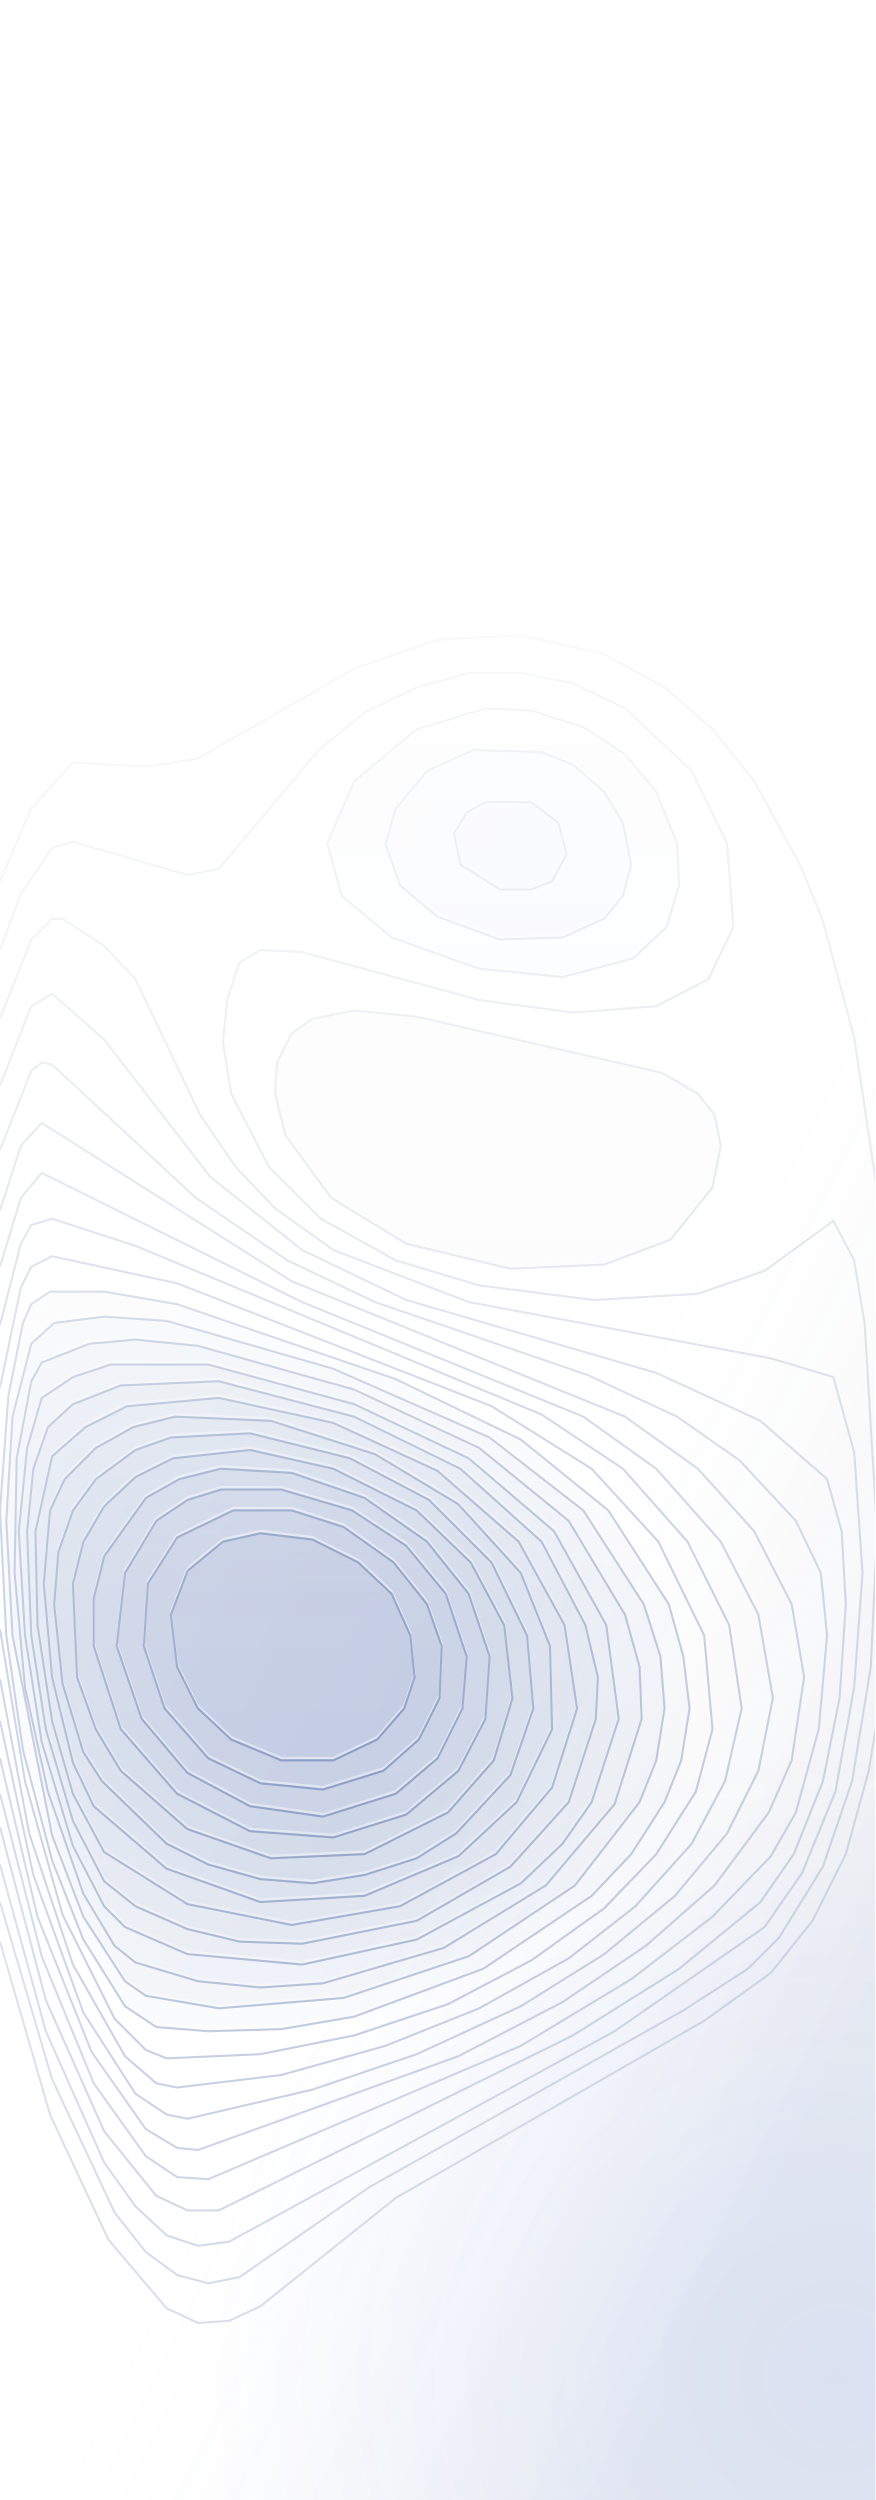
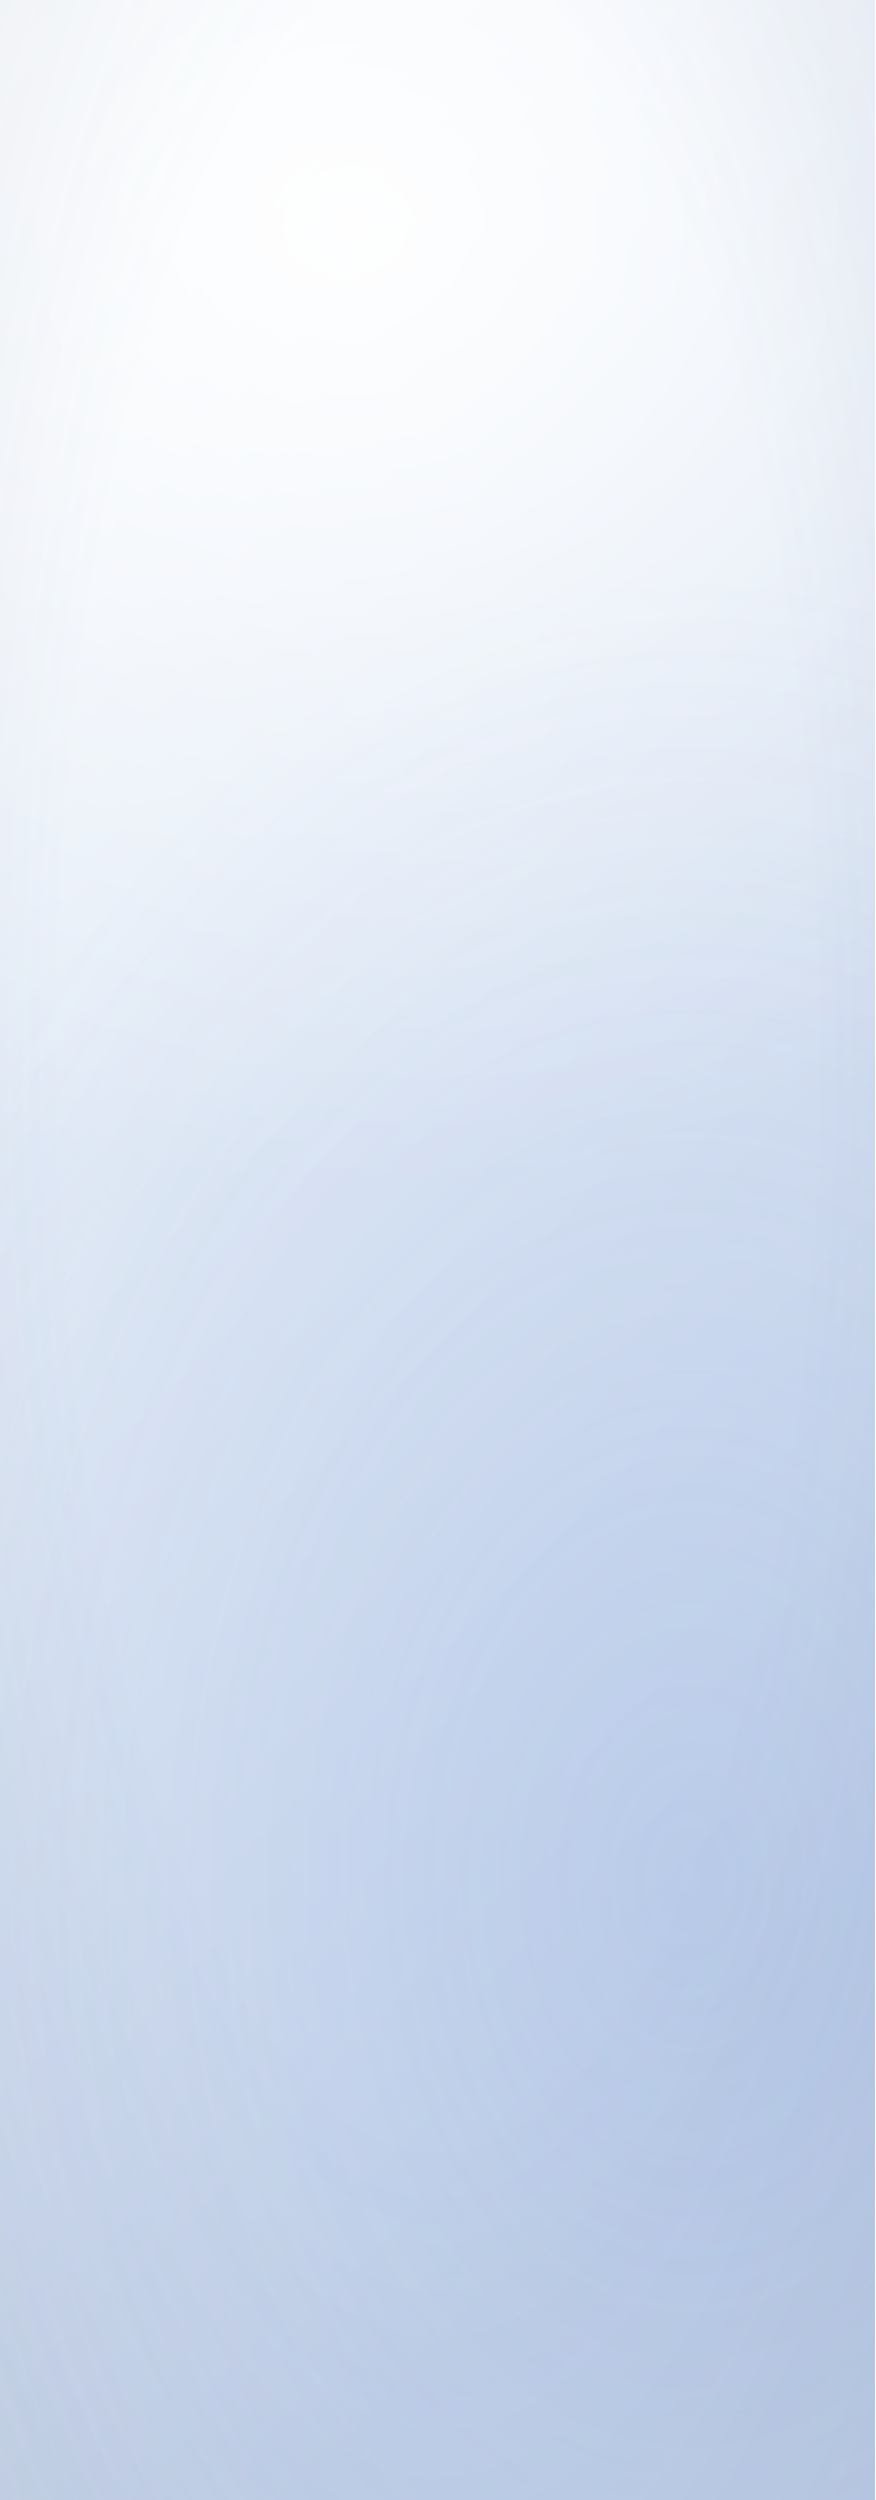
- <svg xmlns="http://www.w3.org/2000/svg" viewBox="0 0 420 1200">
+ <svg xmlns="http://www.w3.org/2000/svg" viewBox="0 0 420 1200" preserveAspectRatio="xMidYMid slice">
  <defs>
-     <linearGradient id="mkv" x1="0" y1="0" x2="0" y2="1">
-       <stop offset="0" stop-color="#000" />
-       <stop offset=".14" stop-color="#151515" />
-       <stop offset=".34" stop-color="#5e5e5e" />
-       <stop offset=".64" stop-color="#e2e2e2" />
-       <stop offset="1" stop-color="#fff" />
-     </linearGradient>
-     <mask id="mrelv">
-       <rect x="0" y="0" width="420" height="1200" fill="url(#mkv)" />
-     </mask>
-     <linearGradient id="mrasa" x1="0" y1="0" x2=".7" y2="1">
-       <stop offset="0" stop-color="rgb(255,255,255)" stop-opacity=".50" />
-       <stop offset=".38" stop-color="rgb(255,255,255)" stop-opacity=".16" />
-       <stop offset=".68" stop-color="rgb(255,255,255)" stop-opacity="0" />
-       <stop offset="1" stop-color="rgb(26,44,88)" stop-opacity=".085" />
-     </linearGradient>
-     <radialGradient id="m1">
-       <stop offset="0" stop-color="rgb(255,255,255)" stop-opacity=".26" />
+     <radialGradient id="f0">
+       <stop offset="0" stop-color="rgb(255,255,255)" stop-opacity=".94" />
+       <stop offset=".55" stop-color="rgb(255,255,255)" stop-opacity="0.395" />
      <stop offset="1" stop-color="rgb(255,255,255)" stop-opacity="0" />
    </radialGradient>
-     <radialGradient id="m2">
-       <stop offset="0" stop-color="rgb(47,107,255)" stop-opacity=".09" />
-       <stop offset="1" stop-color="rgb(47,107,255)" stop-opacity="0" />
+     <radialGradient id="f1">
+       <stop offset="0" stop-color="rgb(96,140,224)" stop-opacity=".17" />
+       <stop offset=".55" stop-color="rgb(96,140,224)" stop-opacity="0.071" />
+       <stop offset="1" stop-color="rgb(96,140,224)" stop-opacity="0" />
+     </radialGradient>
+     <linearGradient id="bar" x1="0" y1="0" x2=".35" y2="1">
+       <stop offset="0" stop-color="rgb(247,250,253)" stop-opacity="1" />
+       <stop offset=".38" stop-color="rgb(228,236,247)" stop-opacity="1" />
+       <stop offset="1" stop-color="rgb(200,213,233)" stop-opacity="1" />
+     </linearGradient>
+     <radialGradient id="vin" cx=".5" cy=".42" r=".78">
+       <stop offset=".55" stop-color="rgb(40,62,110)" stop-opacity="0" />
+       <stop offset="1" stop-color="rgb(40,62,110)" stop-opacity=".075" />
    </radialGradient>
  </defs>
-   <g mask="url(#mrelv)">
-     <path d="M150 489 L170 485 L200 488 L318 515 L335 525 L343 535 L346 550 L342 570 L322 595 L290 607 L245 609 L195 597 L159 575 L137 545 L132 525 L133 510 L140 496 L150 489Z" fill="rgb(96,126,184)" opacity="0.031" />
-     <path d="M233 340 L200 350 L170 375 L157 405 L164 430 L188 450 L230 465 L270 469 L304 460 L320 445 L326 425 L325 405 L315 380 L300 362 L280 349 L255 341 L233 340Z" fill="rgb(96,126,184)" opacity="0.032" />
-     <path d="M227 360 L205 370 L190 388 L185 405 L192 425 L210 440 L240 451 L270 450 L290 441 L299 430 L303 415 L299 395 L290 380 L275 367 L260 361 L227 360Z" fill="rgb(96,126,184)" opacity="0.033" />
-     <path d="M233 385 L224 390 L218 400 L221 415 L240 427 L255 427 L265 423 L272 410 L268 395 L255 385 L233 385Z" fill="rgb(96,126,184)" opacity="0.034" />
-     <path d="M24 620 L15 626 L11 635 L4 670 L0 725 L3 785 L11 840 L25 893 L40 931 L60 963 L75 973 L100 975 L135 974 L170 968 L232 945 L284 910 L303 890 L319 865 L327 845 L331 820 L328 795 L321 770 L292 725 L250 691 L190 662 L85 626 L50 620 L24 620Z" fill="rgb(96,126,184)" opacity="0.037" />
-     <path d="M26 635 L15 645 L6 680 L3 730 L6 785 L25 881 L40 920 L60 951 L70 958 L105 964 L165 959 L225 939 L276 905 L307 865 L315 845 L319 820 L317 795 L309 770 L280 725 L235 690 L160 657 L80 634 L50 632 L26 635Z" fill="rgb(96,126,184)" opacity="0.038" />
-     <path d="M43 645 L20 654 L15 663 L8 700 L7 755 L12 810 L23 860 L40 909 L55 934 L65 942 L95 951 L125 954 L155 952 L213 935 L262 905 L295 866 L308 825 L307 800 L300 775 L273 730 L230 695 L170 667 L95 646 L65 643 L43 645Z" fill="rgb(96,126,184)" opacity="0.039" />
-     <path d="M53 655 L35 661 L20 671 L13 695 L9 735 L12 785 L20 836 L35 886 L50 915 L60 925 L90 938 L145 943 L200 931 L250 904 L270 885 L284 865 L297 825 L291 780 L266 735 L225 700 L170 674 L100 655 L53 655Z" fill="rgb(96,126,184)" opacity="0.04" />
-     <path d="M58 665 L35 674 L23 685 L16 705 L13 735 L15 785 L22 830 L35 874 L50 903 L65 915 L90 926 L115 932 L145 933 L200 922 L245 896 L273 865 L286 825 L287 805 L281 780 L260 740 L221 705 L170 680 L105 663 L58 665Z" fill="rgb(96,126,184)" opacity="0.04" />
-     <path d="M61 675 L41 685 L25 699 L17 735 L18 780 L25 826 L35 861 L50 889 L90 914 L140 924 L192 915 L238 890 L265 858 L277 820 L271 780 L249 740 L210 706 L160 683 L105 671 L61 675Z" fill="rgb(96,126,184)" opacity="0.041" />
-     <path d="M84 680 L64 685 L46 695 L31 710 L24 725 L21 760 L25 805 L35 846 L45 867 L80 897 L125 913 L175 910 L220 891 L248 865 L265 830 L264 790 L250 755 L220 722 L180 698 L130 682 L84 680Z" fill="rgb(96,126,184)" opacity="0.042" />
-     <path d="M82 690 L65 696 L46 710 L35 725 L28 745 L26 770 L30 808 L40 841 L49 855 L80 885 L100 895 L125 902 L150 904 L175 900 L200 892 L219 880 L245 852 L256 820 L253 785 L236 750 L206 720 L168 700 L120 688 L82 690Z" fill="rgb(96,126,184)" opacity="0.042" />
-     <path d="M83 700 L65 709 L50 723 L40 740 L35 760 L37 805 L46 830 L58 850 L90 878 L130 892 L175 890 L215 870 L237 845 L246 815 L242 780 L226 750 L200 725 L160 705 L120 696 L83 700Z" fill="rgb(96,126,184)" opacity="0.043" />
-     <path d="M106 705 L86 710 L70 719 L50 747 L45 767 L45 790 L58 830 L85 861 L120 879 L160 882 L195 871 L220 850 L233 825 L235 795 L225 765 L205 740 L175 719 L140 707 L106 705Z" fill="rgb(96,126,184)" opacity="0.044" />
-     <path d="M106 715 L90 720 L75 730 L60 755 L56 790 L68 825 L90 851 L120 867 L155 872 L190 861 L210 844 L222 820 L224 795 L214 765 L195 742 L169 725 L135 715 L106 715Z" fill="rgb(96,126,184)" opacity="0.044" />
-     <path d="M112 725 L85 738 L71 760 L69 790 L79 820 L100 844 L125 856 L155 859 L184 850 L201 835 L211 815 L212 790 L205 770 L189 750 L165 733 L140 725 L112 725Z" fill="rgb(96,126,184)" opacity="0.045" />
-     <path d="M107 740 L90 754 L82 775 L85 800 L95 820 L111 835 L135 845 L160 845 L181 835 L194 820 L199 805 L197 785 L188 765 L172 750 L150 739 L125 736 L107 740Z" fill="rgb(96,126,184)" opacity="0.046" />
-     <path d="M425 598 L410 498 L395 442 L384 415 L362 375 L342 350 L319 330 L290 314 L250 305 L210 307 L170 321 L95 364 L70 368 L35 366 L15 388 L0 423" stroke="rgb(255,255,255)" stroke-width="1.1" fill="none" opacity="0.183" transform="translate(0,-1.2)" />
-     <path d="M425 598 L410 498 L395 442 L384 415 L362 375 L342 350 L319 330 L290 314 L250 305 L210 307 L170 321 L95 364 L70 368 L35 366 L15 388 L0 423" stroke="rgb(70,102,162)" stroke-width="1" fill="none" opacity="0.215" />
-     <path d="M150 489 L170 485 L200 488 L318 515 L335 525 L343 535 L346 550 L342 570 L322 595 L290 607 L245 609 L195 597 L159 575 L137 545 L132 525 L133 510 L140 496 L150 489" stroke="rgb(255,255,255)" stroke-width="1.1" fill="none" opacity="0.183" transform="translate(0,-1.2)" />
-     <path d="M150 489 L170 485 L200 488 L318 515 L335 525 L343 535 L346 550 L342 570 L322 595 L290 607 L245 609 L195 597 L159 575 L137 545 L132 525 L133 510 L140 496 L150 489" stroke="rgb(70,102,162)" stroke-width="1" fill="none" opacity="0.215" />
-     <path d="M0 932 L24 1015 L52 1075 L80 1108 L95 1115 L110 1114 L125 1107 L190 1055 L338 970 L370 947 L390 922 L406 890 L417 850 L425 802" stroke="rgb(255,255,255)" stroke-width="1.1" fill="none" opacity="0.183" transform="translate(0,-1.2)" />
-     <path d="M0 932 L24 1015 L52 1075 L80 1108 L95 1115 L110 1114 L125 1107 L190 1055 L338 970 L370 947 L390 922 L406 890 L417 850 L425 802" stroke="rgb(70,102,162)" stroke-width="1" fill="none" opacity="0.215" />
-     <path d="M0 913 L25 998 L55 1062 L70 1081 L85 1092 L100 1096 L115 1093 L177 1050 L328 965 L359 945 L374 930 L395 896 L409 855 L418 800 L421 735 L415 635 L410 605 L400 586 L367 610 L335 621 L285 624 L230 617 L190 605 L154 585 L129 560 L111 525 L107 500 L109 480 L115 462 L125 456 L145 457 L230 480 L275 486 L315 483 L340 470 L352 445 L349 405 L332 370 L300 340 L275 328 L250 323 L225 323 L200 330 L175 342 L153 360 L105 417 L90 420 L35 404 L25 407 L10 429 L0 456" stroke="rgb(255,255,255)" stroke-width="1.1" fill="none" opacity="0.196" transform="translate(0,-1.2)" />
-     <path d="M0 913 L25 998 L55 1062 L70 1081 L85 1092 L100 1096 L115 1093 L177 1050 L328 965 L359 945 L374 930 L395 896 L409 855 L418 800 L421 735 L415 635 L410 605 L400 586 L367 610 L335 621 L285 624 L230 617 L190 605 L154 585 L129 560 L111 525 L107 500 L109 480 L115 462 L125 456 L145 457 L230 480 L275 486 L315 483 L340 470 L352 445 L349 405 L332 370 L300 340 L275 328 L250 323 L225 323 L200 330 L175 342 L153 360 L105 417 L90 420 L35 404 L25 407 L10 429 L0 456" stroke="rgb(70,102,162)" stroke-width="1" fill="none" opacity="0.231" />
-     <path d="M233 340 L200 350 L170 375 L157 405 L164 430 L188 450 L230 465 L270 469 L304 460 L320 445 L326 425 L325 405 L315 380 L300 362 L280 349 L255 341 L233 340" stroke="rgb(255,255,255)" stroke-width="1.1" fill="none" opacity="0.209" transform="translate(0,-1.2)" />
-     <path d="M233 340 L200 350 L170 375 L157 405 L164 430 L188 450 L230 465 L270 469 L304 460 L320 445 L326 425 L325 405 L315 380 L300 362 L280 349 L255 341 L233 340" stroke="rgb(70,102,162)" stroke-width="1" fill="none" opacity="0.246" />
-     <path d="M0 895 L22 975 L50 1038 L65 1059 L80 1073 L95 1078 L110 1076 L295 975 L367 925 L385 899 L401 860 L410 810 L414 755 L410 697 L400 661 L370 652 L225 625 L160 600 L132 580 L113 560 L96 535 L65 470 L50 454 L30 441 L25 441 L15 451 L0 489" stroke="rgb(255,255,255)" stroke-width="1.1" fill="none" opacity="0.209" transform="translate(0,-1.2)" />
-     <path d="M0 895 L22 975 L50 1038 L65 1059 L80 1073 L95 1078 L110 1076 L295 975 L367 925 L385 899 L401 860 L410 810 L414 755 L410 697 L400 661 L370 652 L225 625 L160 600 L132 580 L113 560 L96 535 L65 470 L50 454 L30 441 L25 441 L15 451 L0 489" stroke="rgb(70,102,162)" stroke-width="1" fill="none" opacity="0.246" />
-     <path d="M227 360 L205 370 L190 388 L185 405 L192 425 L210 440 L240 451 L270 450 L290 441 L299 430 L303 415 L299 395 L290 380 L275 367 L260 361 L227 360" stroke="rgb(255,255,255)" stroke-width="1.1" fill="none" opacity="0.223" transform="translate(0,-1.2)" />
-     <path d="M227 360 L205 370 L190 388 L185 405 L192 425 L210 440 L240 451 L270 450 L290 441 L299 430 L303 415 L299 395 L290 380 L275 367 L260 361 L227 360" stroke="rgb(70,102,162)" stroke-width="1" fill="none" opacity="0.262" />
-     <path d="M0 877 L22 960 L50 1023 L75 1054 L90 1061 L105 1061 L275 977 L326 945 L365 913 L381 890 L395 855 L403 815 L406 770 L404 735 L397 710 L365 682 L315 659 L195 624 L145 600 L101 565 L50 499 L25 477 L15 483 L0 521" stroke="rgb(255,255,255)" stroke-width="1.1" fill="none" opacity="0.223" transform="translate(0,-1.2)" />
-     <path d="M0 877 L22 960 L50 1023 L75 1054 L90 1061 L105 1061 L275 977 L326 945 L365 913 L381 890 L395 855 L403 815 L406 770 L404 735 L397 710 L365 682 L315 659 L195 624 L145 600 L101 565 L50 499 L25 477 L15 483 L0 521" stroke="rgb(70,102,162)" stroke-width="1" fill="none" opacity="0.262" />
-     <path d="M233 385 L224 390 L218 400 L221 415 L240 427 L255 427 L265 423 L272 410 L268 395 L255 385 L233 385" stroke="rgb(255,255,255)" stroke-width="1.1" fill="none" opacity="0.236" transform="translate(0,-1.2)" />
-     <path d="M233 385 L224 390 L218 400 L221 415 L240 427 L255 427 L265 423 L272 410 L268 395 L255 385 L233 385" stroke="rgb(70,102,162)" stroke-width="1" fill="none" opacity="0.277" />
-     <path d="M0 861 L20 939 L45 1000 L70 1035 L85 1045 L100 1046 L250 982 L303 950 L342 920 L370 891 L382 870 L393 830 L397 785 L394 755 L382 730 L355 701 L325 680 L282 660 L180 625 L138 605 L94 575 L25 511 L20 510 L15 514 L0 552" stroke="rgb(255,255,255)" stroke-width="1.1" fill="none" opacity="0.236" transform="translate(0,-1.2)" />
-     <path d="M0 861 L20 939 L45 1000 L70 1035 L85 1045 L100 1046 L250 982 L303 950 L342 920 L370 891 L382 870 L393 830 L397 785 L394 755 L382 730 L355 701 L325 680 L282 660 L180 625 L138 605 L94 575 L25 511 L20 510 L15 514 L0 552" stroke="rgb(70,102,162)" stroke-width="1" fill="none" opacity="0.277" />
-     <path d="M0 844 L18 920 L44 985 L70 1022 L85 1031 L95 1032 L220 987 L270 961 L310 934 L343 905 L369 870 L380 845 L386 805 L380 770 L362 735 L335 705 L300 680 L140 615 L20 539 L10 550 L0 581" stroke="rgb(255,255,255)" stroke-width="1.1" fill="none" opacity="0.249" transform="translate(0,-1.2)" />
-     <path d="M0 844 L18 920 L44 985 L70 1022 L85 1031 L95 1032 L220 987 L270 961 L310 934 L343 905 L369 870 L380 845 L386 805 L380 770 L362 735 L335 705 L300 680 L140 615 L20 539 L10 550 L0 581" stroke="rgb(70,102,162)" stroke-width="1" fill="none" opacity="0.293" />
-     <path d="M0 826 L16 900 L40 966 L65 1005 L80 1015 L90 1017 L150 1003 L200 986 L250 963 L290 938 L324 910 L349 880 L364 850 L371 815 L364 775 L346 740 L315 705 L280 680 L145 625 L20 563 L10 575 L0 608" stroke="rgb(255,255,255)" stroke-width="1.1" fill="none" opacity="0.262" transform="translate(0,-1.2)" />
-     <path d="M0 826 L16 900 L40 966 L65 1005 L80 1015 L90 1017 L150 1003 L200 986 L250 963 L290 938 L324 910 L349 880 L364 850 L371 815 L364 775 L346 740 L315 705 L280 680 L145 625 L20 563 L10 575 L0 608" stroke="rgb(70,102,162)" stroke-width="1" fill="none" opacity="0.308" />
-     <path d="M0 806 L14 880 L35 943 L60 987 L75 1000 L85 1002 L135 996 L185 982 L230 964 L273 940 L305 915 L332 885 L348 855 L356 820 L350 780 L330 740 L299 705 L260 679 L65 598 L25 585 L15 588 L10 597 L0 636" stroke="rgb(255,255,255)" stroke-width="1.1" fill="none" opacity="0.275" transform="translate(0,-1.2)" />
-     <path d="M0 806 L14 880 L35 943 L60 987 L75 1000 L85 1002 L135 996 L185 982 L230 964 L273 940 L305 915 L332 885 L348 855 L356 820 L350 780 L330 740 L299 705 L260 679 L65 598 L25 585 L15 588 L10 597 L0 636" stroke="rgb(70,102,162)" stroke-width="1" fill="none" opacity="0.324" />
-     <path d="M0 782 L12 855 L30 919 L55 969 L70 984 L80 988 L125 986 L170 977 L215 962 L255 941 L290 916 L315 890 L334 860 L342 830 L338 785 L316 740 L284 705 L236 675 L85 616 L25 603 L15 608 L10 618 L0 666" stroke="rgb(255,255,255)" stroke-width="1.1" fill="none" opacity="0.288" transform="translate(0,-1.2)" />
-     <path d="M0 782 L12 855 L30 919 L55 969 L70 984 L80 988 L125 986 L170 977 L215 962 L255 941 L290 916 L315 890 L334 860 L342 830 L338 785 L316 740 L284 705 L236 675 L85 616 L25 603 L15 608 L10 618 L0 666" stroke="rgb(70,102,162)" stroke-width="1" fill="none" opacity="0.339" />
-     <path d="M24 620 L15 626 L11 635 L4 670 L0 725 L3 785 L11 840 L25 893 L40 931 L60 963 L75 973 L100 975 L135 974 L170 968 L232 945 L284 910 L303 890 L319 865 L327 845 L331 820 L328 795 L321 770 L292 725 L250 691 L190 662 L85 626 L50 620 L24 620" stroke="rgb(255,255,255)" stroke-width="1.1" fill="none" opacity="0.301" transform="translate(0,-1.2)" />
-     <path d="M24 620 L15 626 L11 635 L4 670 L0 725 L3 785 L11 840 L25 893 L40 931 L60 963 L75 973 L100 975 L135 974 L170 968 L232 945 L284 910 L303 890 L319 865 L327 845 L331 820 L328 795 L321 770 L292 725 L250 691 L190 662 L85 626 L50 620 L24 620" stroke="rgb(70,102,162)" stroke-width="1" fill="none" opacity="0.355" />
-     <path d="M26 635 L15 645 L6 680 L3 730 L6 785 L25 881 L40 920 L60 951 L70 958 L105 964 L165 959 L225 939 L276 905 L307 865 L315 845 L319 820 L317 795 L309 770 L280 725 L235 690 L160 657 L80 634 L50 632 L26 635" stroke="rgb(255,255,255)" stroke-width="1.1" fill="none" opacity="0.315" transform="translate(0,-1.2)" />
-     <path d="M26 635 L15 645 L6 680 L3 730 L6 785 L25 881 L40 920 L60 951 L70 958 L105 964 L165 959 L225 939 L276 905 L307 865 L315 845 L319 820 L317 795 L309 770 L280 725 L235 690 L160 657 L80 634 L50 632 L26 635" stroke="rgb(70,102,162)" stroke-width="1" fill="none" opacity="0.370" />
-     <path d="M43 645 L20 654 L15 663 L8 700 L7 755 L12 810 L23 860 L40 909 L55 934 L65 942 L95 951 L125 954 L155 952 L213 935 L262 905 L295 866 L308 825 L307 800 L300 775 L273 730 L230 695 L170 667 L95 646 L65 643 L43 645" stroke="rgb(255,255,255)" stroke-width="1.1" fill="none" opacity="0.328" transform="translate(0,-1.2)" />
-     <path d="M43 645 L20 654 L15 663 L8 700 L7 755 L12 810 L23 860 L40 909 L55 934 L65 942 L95 951 L125 954 L155 952 L213 935 L262 905 L295 866 L308 825 L307 800 L300 775 L273 730 L230 695 L170 667 L95 646 L65 643 L43 645" stroke="rgb(70,102,162)" stroke-width="1" fill="none" opacity="0.385" />
-     <path d="M53 655 L35 661 L20 671 L13 695 L9 735 L12 785 L20 836 L35 886 L50 915 L60 925 L90 938 L145 943 L200 931 L250 904 L270 885 L284 865 L297 825 L291 780 L266 735 L225 700 L170 674 L100 655 L53 655" stroke="rgb(255,255,255)" stroke-width="1.1" fill="none" opacity="0.341" transform="translate(0,-1.2)" />
-     <path d="M53 655 L35 661 L20 671 L13 695 L9 735 L12 785 L20 836 L35 886 L50 915 L60 925 L90 938 L145 943 L200 931 L250 904 L270 885 L284 865 L297 825 L291 780 L266 735 L225 700 L170 674 L100 655 L53 655" stroke="rgb(70,102,162)" stroke-width="1" fill="none" opacity="0.401" />
-     <path d="M58 665 L35 674 L23 685 L16 705 L13 735 L15 785 L22 830 L35 874 L50 903 L65 915 L90 926 L115 932 L145 933 L200 922 L245 896 L273 865 L286 825 L287 805 L281 780 L260 740 L221 705 L170 680 L105 663 L58 665" stroke="rgb(255,255,255)" stroke-width="1.1" fill="none" opacity="0.354" transform="translate(0,-1.2)" />
-     <path d="M58 665 L35 674 L23 685 L16 705 L13 735 L15 785 L22 830 L35 874 L50 903 L65 915 L90 926 L115 932 L145 933 L200 922 L245 896 L273 865 L286 825 L287 805 L281 780 L260 740 L221 705 L170 680 L105 663 L58 665" stroke="rgb(70,102,162)" stroke-width="1" fill="none" opacity="0.416" />
-     <path d="M61 675 L41 685 L25 699 L17 735 L18 780 L25 826 L35 861 L50 889 L90 914 L140 924 L192 915 L238 890 L265 858 L277 820 L271 780 L249 740 L210 706 L160 683 L105 671 L61 675" stroke="rgb(255,255,255)" stroke-width="1.1" fill="none" opacity="0.367" transform="translate(0,-1.2)" />
-     <path d="M61 675 L41 685 L25 699 L17 735 L18 780 L25 826 L35 861 L50 889 L90 914 L140 924 L192 915 L238 890 L265 858 L277 820 L271 780 L249 740 L210 706 L160 683 L105 671 L61 675" stroke="rgb(70,102,162)" stroke-width="1" fill="none" opacity="0.432" />
-     <path d="M84 680 L64 685 L46 695 L31 710 L24 725 L21 760 L25 805 L35 846 L45 867 L80 897 L125 913 L175 910 L220 891 L248 865 L265 830 L264 790 L250 755 L220 722 L180 698 L130 682 L84 680" stroke="rgb(255,255,255)" stroke-width="1.1" fill="none" opacity="0.380" transform="translate(0,-1.2)" />
-     <path d="M84 680 L64 685 L46 695 L31 710 L24 725 L21 760 L25 805 L35 846 L45 867 L80 897 L125 913 L175 910 L220 891 L248 865 L265 830 L264 790 L250 755 L220 722 L180 698 L130 682 L84 680" stroke="rgb(70,102,162)" stroke-width="1" fill="none" opacity="0.447" />
-     <path d="M82 690 L65 696 L46 710 L35 725 L28 745 L26 770 L30 808 L40 841 L49 855 L80 885 L100 895 L125 902 L150 904 L175 900 L200 892 L219 880 L245 852 L256 820 L253 785 L236 750 L206 720 L168 700 L120 688 L82 690" stroke="rgb(255,255,255)" stroke-width="1.1" fill="none" opacity="0.393" transform="translate(0,-1.2)" />
-     <path d="M82 690 L65 696 L46 710 L35 725 L28 745 L26 770 L30 808 L40 841 L49 855 L80 885 L100 895 L125 902 L150 904 L175 900 L200 892 L219 880 L245 852 L256 820 L253 785 L236 750 L206 720 L168 700 L120 688 L82 690" stroke="rgb(70,102,162)" stroke-width="1" fill="none" opacity="0.463" />
-     <path d="M83 700 L65 709 L50 723 L40 740 L35 760 L37 805 L46 830 L58 850 L90 878 L130 892 L175 890 L215 870 L237 845 L246 815 L242 780 L226 750 L200 725 L160 705 L120 696 L83 700" stroke="rgb(255,255,255)" stroke-width="1.1" fill="none" opacity="0.406" transform="translate(0,-1.2)" />
-     <path d="M83 700 L65 709 L50 723 L40 740 L35 760 L37 805 L46 830 L58 850 L90 878 L130 892 L175 890 L215 870 L237 845 L246 815 L242 780 L226 750 L200 725 L160 705 L120 696 L83 700" stroke="rgb(70,102,162)" stroke-width="1" fill="none" opacity="0.478" />
-     <path d="M106 705 L86 710 L70 719 L50 747 L45 767 L45 790 L58 830 L85 861 L120 879 L160 882 L195 871 L220 850 L233 825 L235 795 L225 765 L205 740 L175 719 L140 707 L106 705" stroke="rgb(255,255,255)" stroke-width="1.1" fill="none" opacity="0.420" transform="translate(0,-1.2)" />
-     <path d="M106 705 L86 710 L70 719 L50 747 L45 767 L45 790 L58 830 L85 861 L120 879 L160 882 L195 871 L220 850 L233 825 L235 795 L225 765 L205 740 L175 719 L140 707 L106 705" stroke="rgb(70,102,162)" stroke-width="1" fill="none" opacity="0.494" />
-     <path d="M106 715 L90 720 L75 730 L60 755 L56 790 L68 825 L90 851 L120 867 L155 872 L190 861 L210 844 L222 820 L224 795 L214 765 L195 742 L169 725 L135 715 L106 715" stroke="rgb(255,255,255)" stroke-width="1.1" fill="none" opacity="0.433" transform="translate(0,-1.2)" />
-     <path d="M106 715 L90 720 L75 730 L60 755 L56 790 L68 825 L90 851 L120 867 L155 872 L190 861 L210 844 L222 820 L224 795 L214 765 L195 742 L169 725 L135 715 L106 715" stroke="rgb(70,102,162)" stroke-width="1" fill="none" opacity="0.509" />
-     <path d="M112 725 L85 738 L71 760 L69 790 L79 820 L100 844 L125 856 L155 859 L184 850 L201 835 L211 815 L212 790 L205 770 L189 750 L165 733 L140 725 L112 725" stroke="rgb(255,255,255)" stroke-width="1.1" fill="none" opacity="0.446" transform="translate(0,-1.2)" />
-     <path d="M112 725 L85 738 L71 760 L69 790 L79 820 L100 844 L125 856 L155 859 L184 850 L201 835 L211 815 L212 790 L205 770 L189 750 L165 733 L140 725 L112 725" stroke="rgb(70,102,162)" stroke-width="1" fill="none" opacity="0.525" />
-     <path d="M107 740 L90 754 L82 775 L85 800 L95 820 L111 835 L135 845 L160 845 L181 835 L194 820 L199 805 L197 785 L188 765 L172 750 L150 739 L125 736 L107 740" stroke="rgb(255,255,255)" stroke-width="1.1" fill="none" opacity="0.459" transform="translate(0,-1.2)" />
-     <path d="M107 740 L90 754 L82 775 L85 800 L95 820 L111 835 L135 845 L160 845 L181 835 L194 820 L199 805 L197 785 L188 765 L172 750 L150 739 L125 736 L107 740" stroke="rgb(70,102,162)" stroke-width="1" fill="none" opacity="0.540" />
-   </g>
-   <rect x="0" y="0" width="420" height="1200" fill="url(#mrasa)" />
-   <ellipse cx="210" cy="110" rx="400" ry="280" fill="url(#m1)" />
-   <circle cx="400" cy="1140" r="300" fill="url(#m2)" />
+   <rect x="0" y="0" width="420" height="1200" fill="url(#bar)" />
+   <ellipse cx="170" cy="110" rx="520" ry="460" fill="url(#f0)" />
+   <ellipse cx="330" cy="900" rx="420" ry="620" fill="url(#f1)" />
+   <rect x="0" y="0" width="420" height="1200" fill="url(#vin)" />
</svg>
